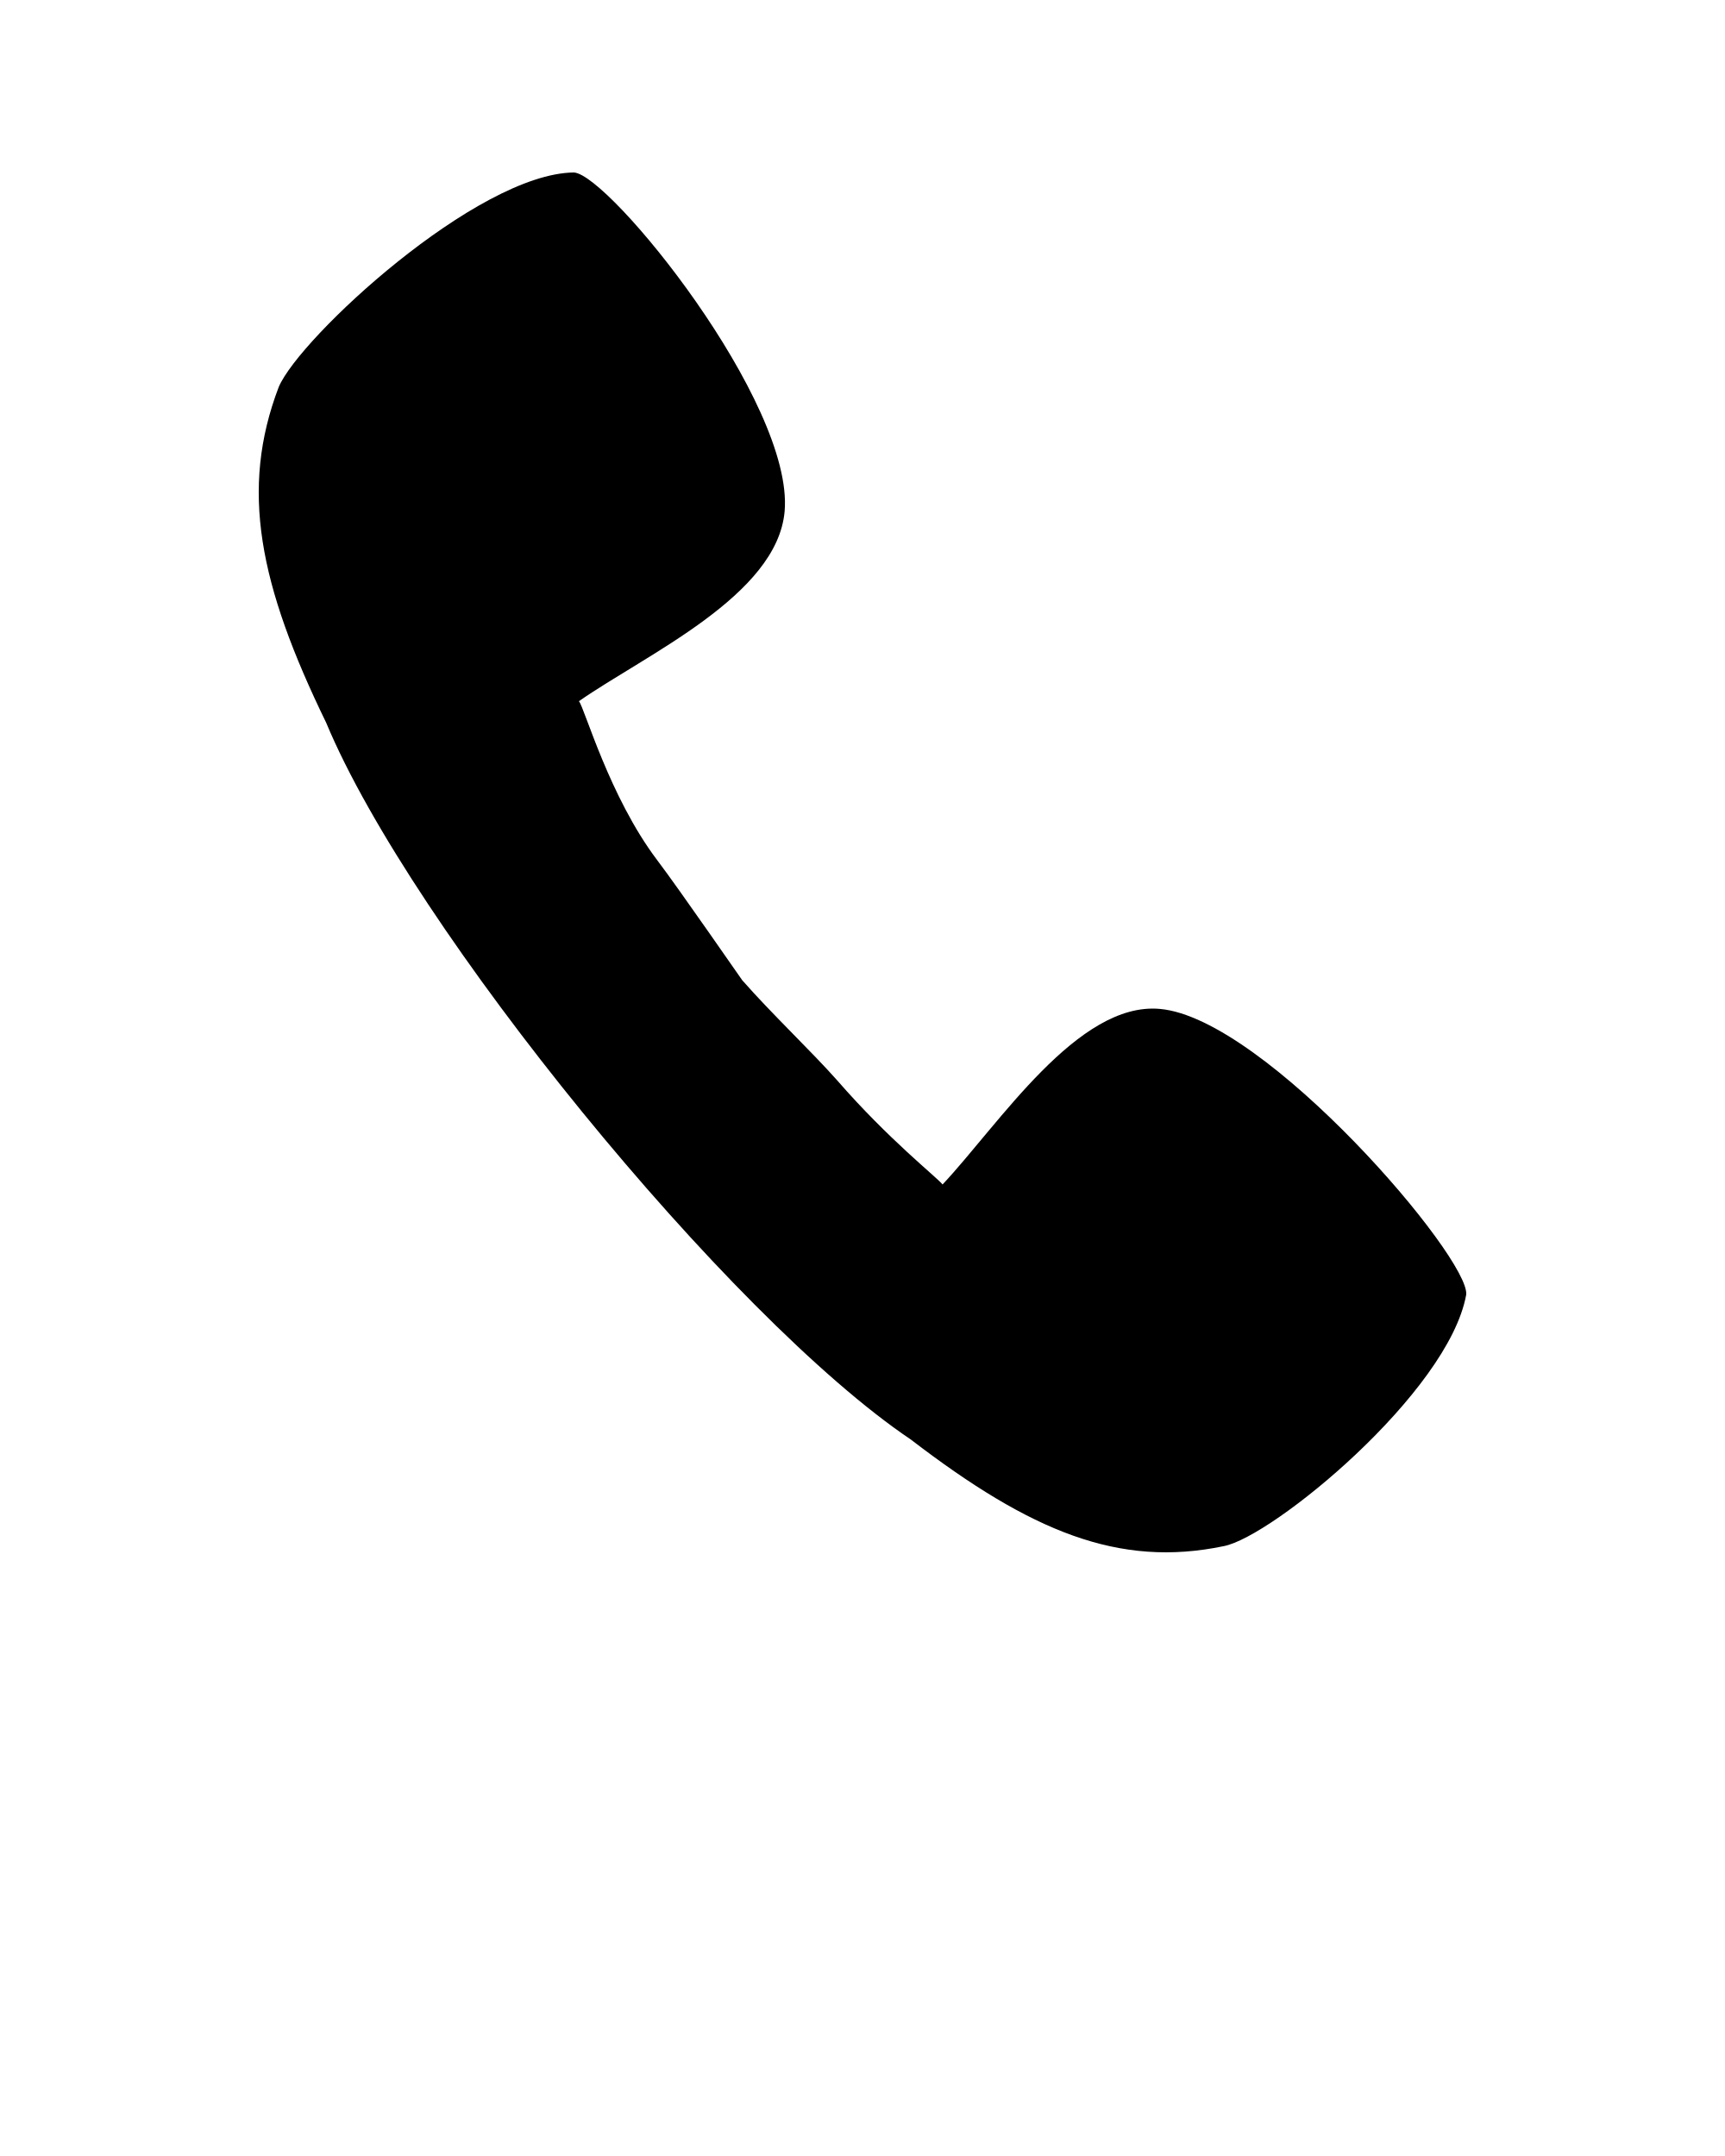
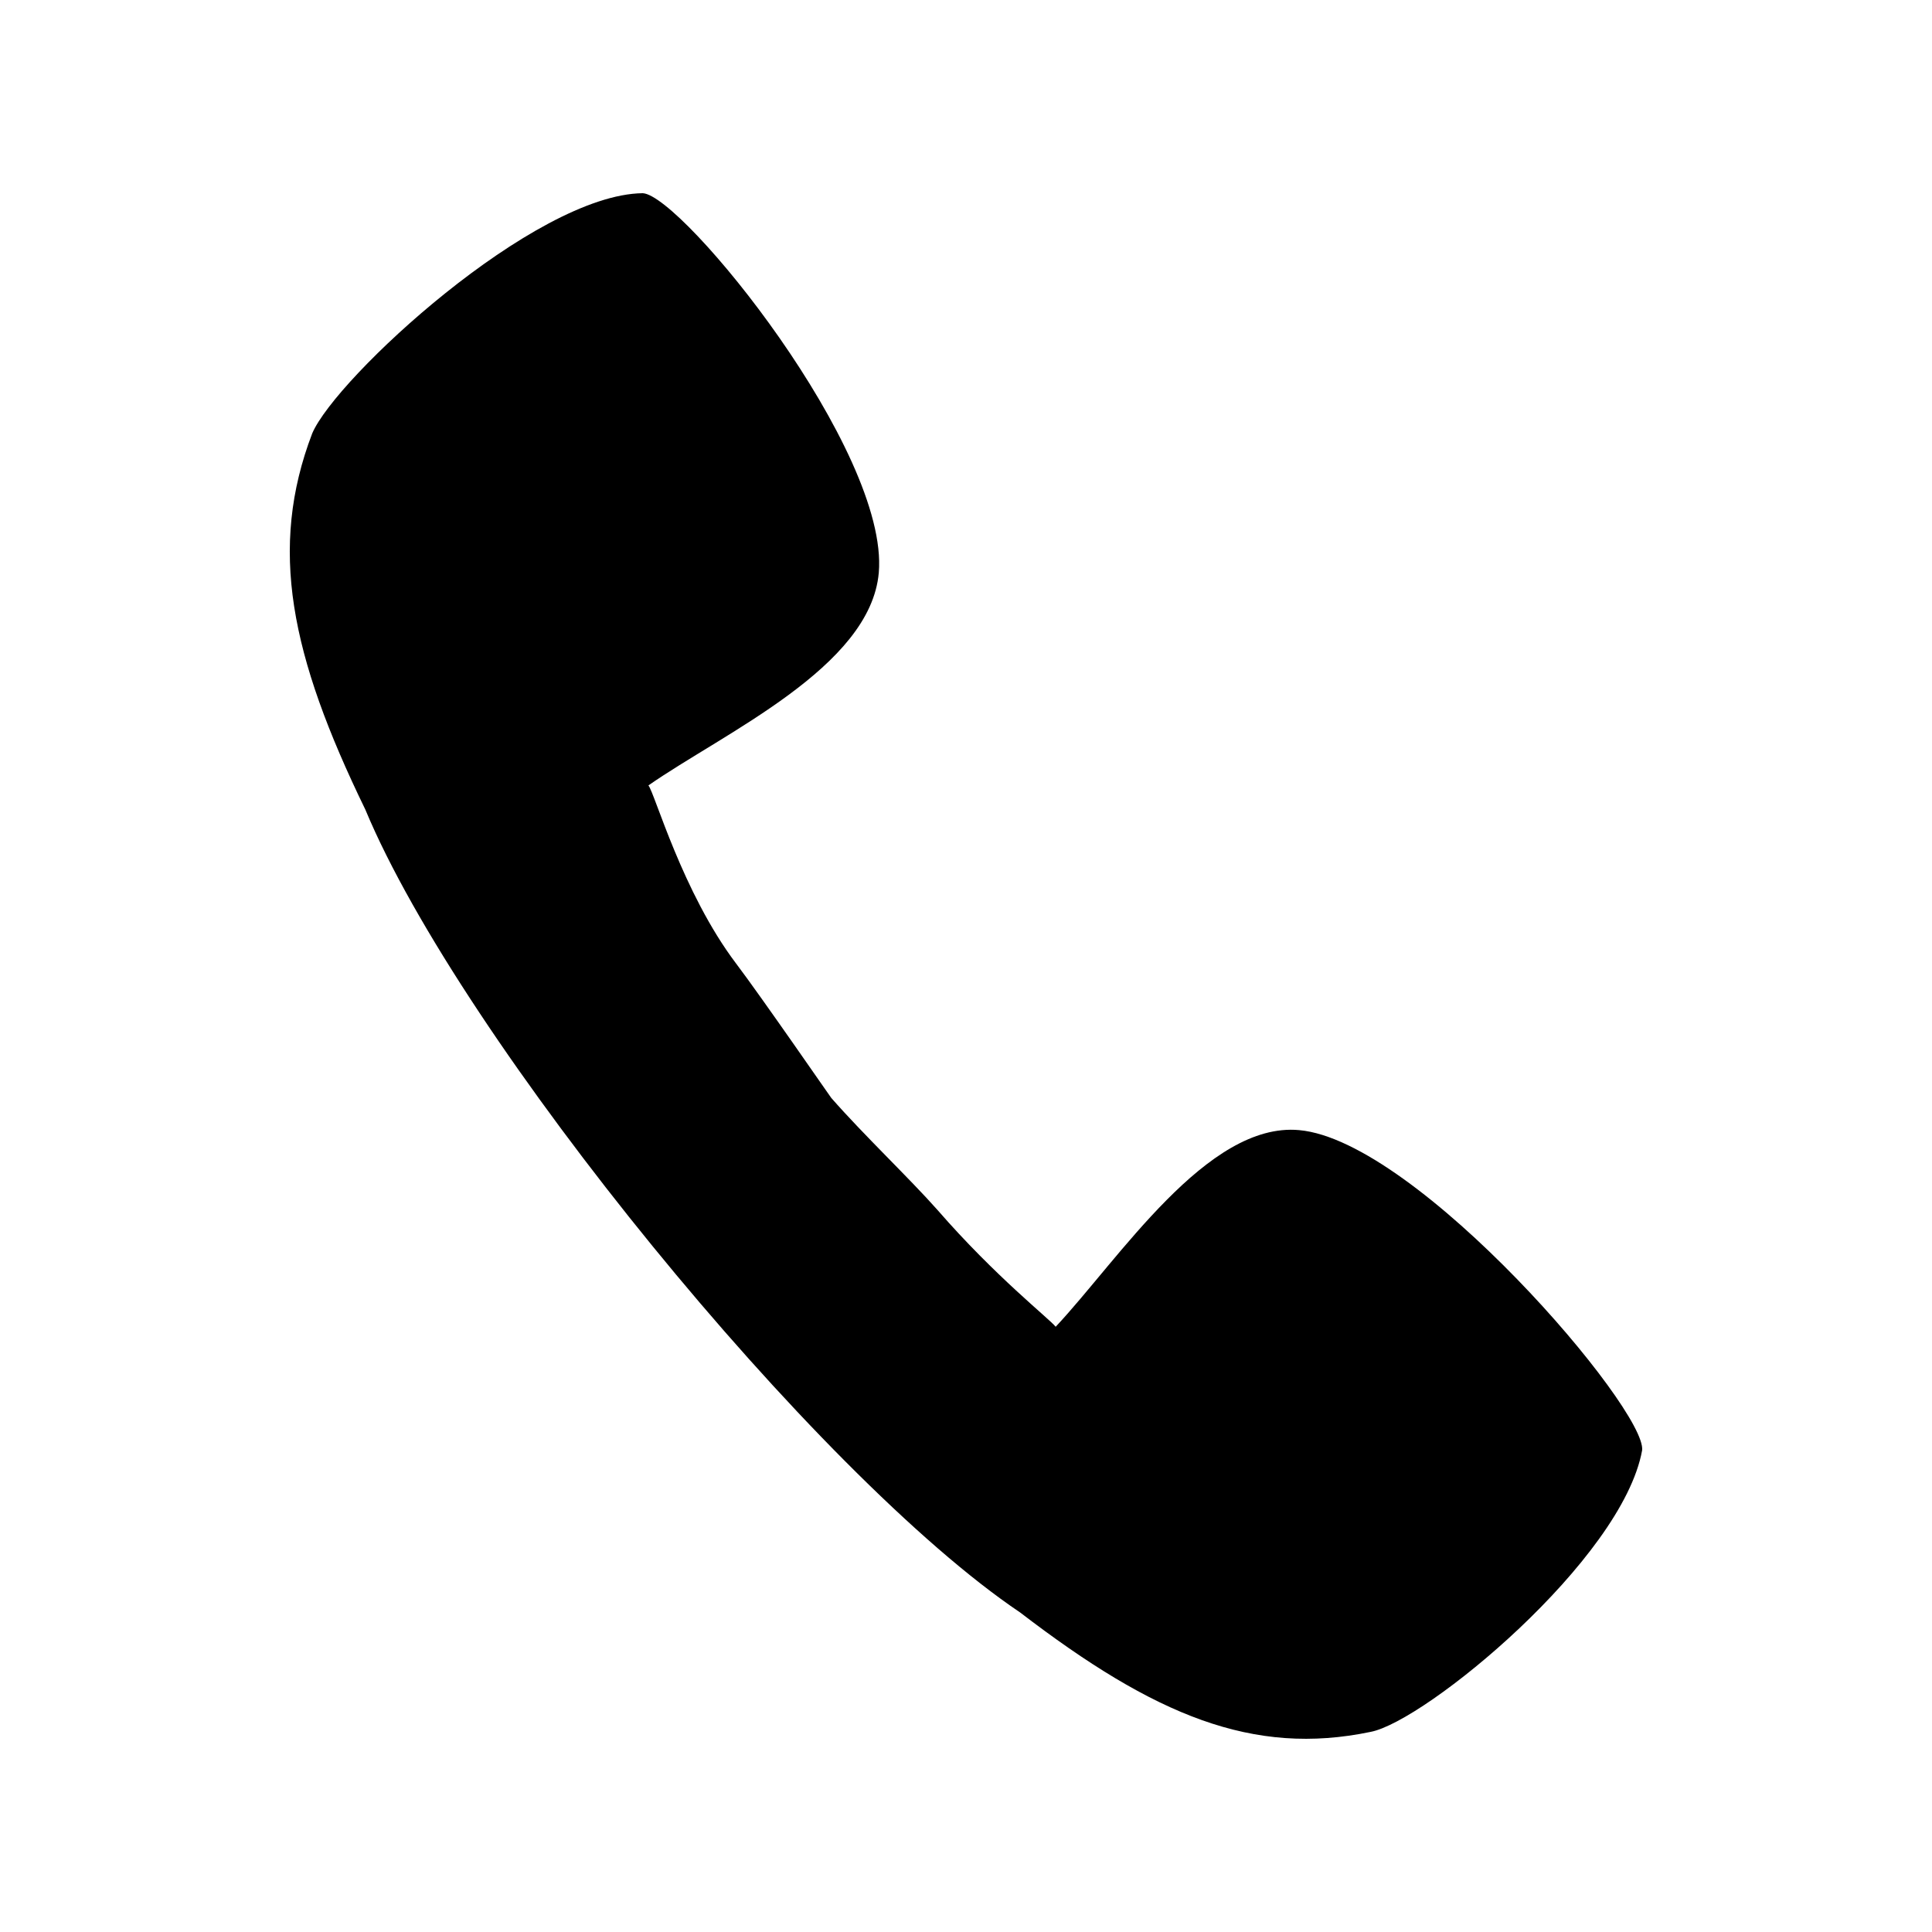
- <svg viewBox="0 0 100 125">
+ <svg viewBox="0 0 100 100" class="icon icon--phone">
  <path d="M43.027,56.83c-0.039-0.04-3.602-5.208-4.936-6.971   c-2.768-3.664-4.201-8.811-4.529-9.206c3.891-2.713,11.497-6.119,11.924-11.01C46.027,23.327,35.324,10.119,33.271,10   c-5.615,0.06-15.893,9.563-17.112,12.436C13.895,28.374,15.018,33.9,18.908,41.9C23.864,53.8,42.272,76.374,52.803,83.462   c6.97,5.347,12.061,7.446,18.138,6.18c2.826-0.535,13.029-8.911,14.055-14.574c0.251-2.101-11.614-16.021-17.75-16.573   c-4.764-0.438-9.331,6.691-12.604,10.178c-0.328-0.416-3.117-2.594-6.115-6.042C47.054,60.968,44.73,58.771,43.027,56.83z" />
</svg>
